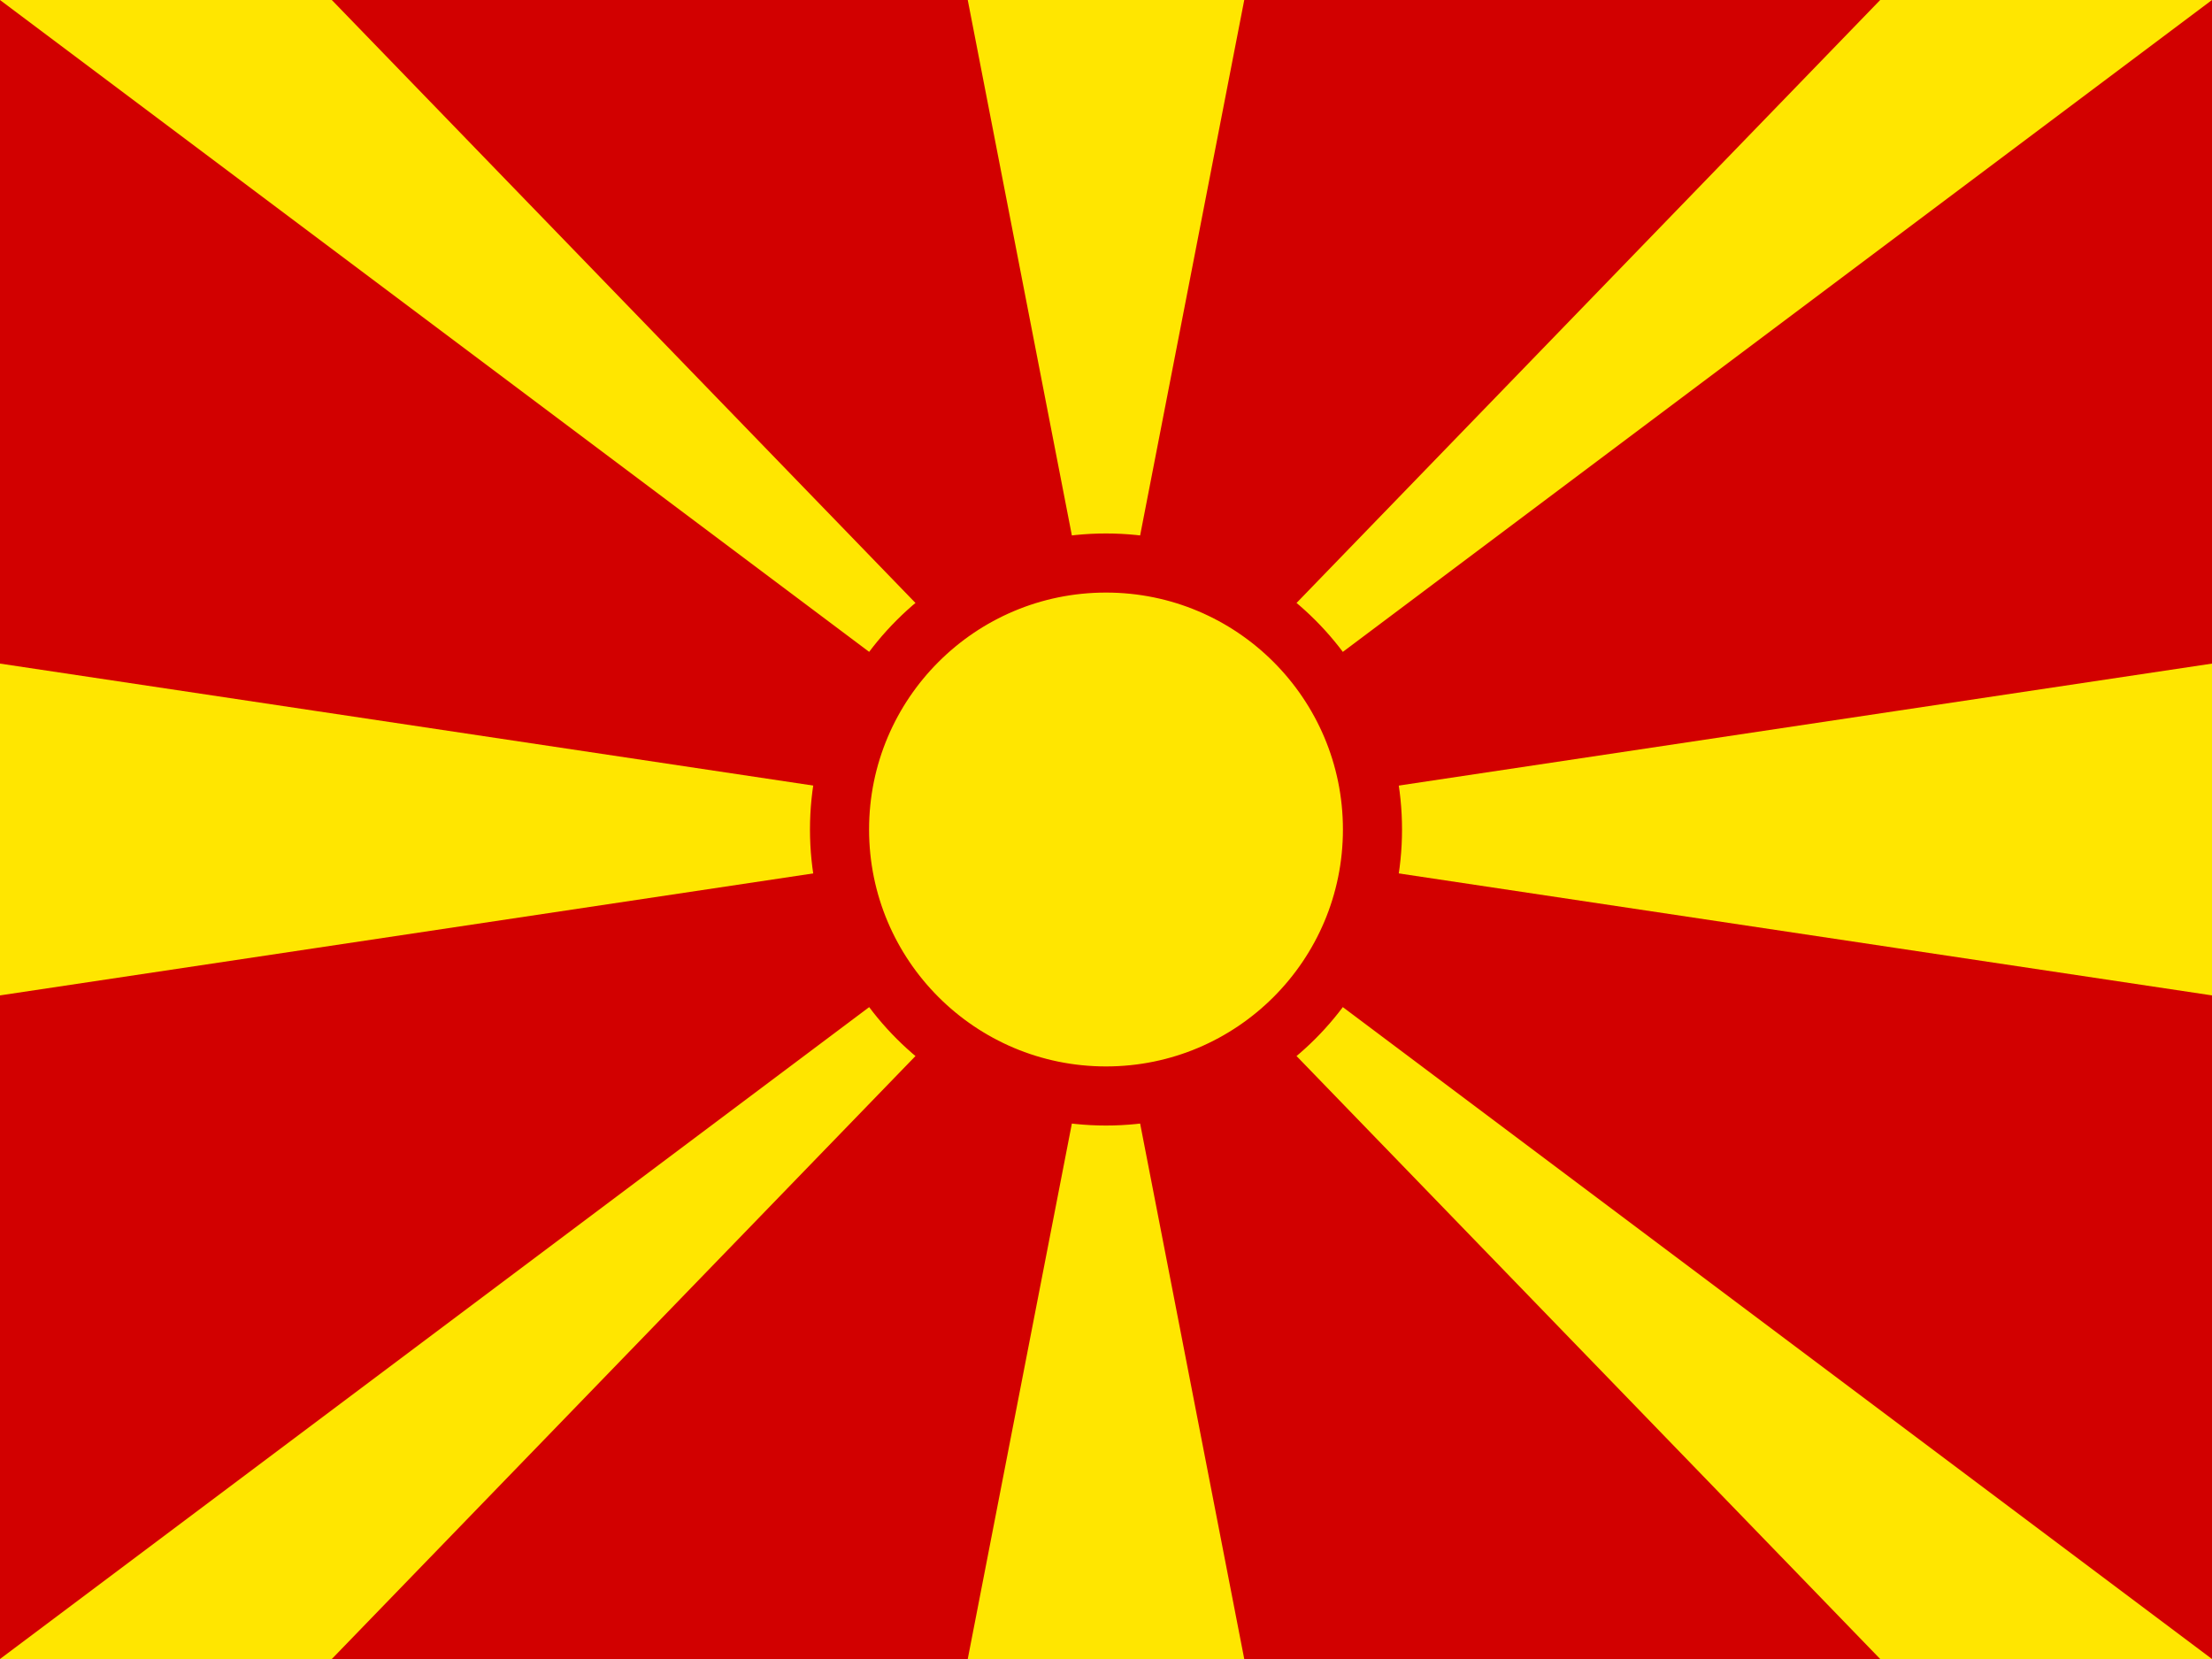
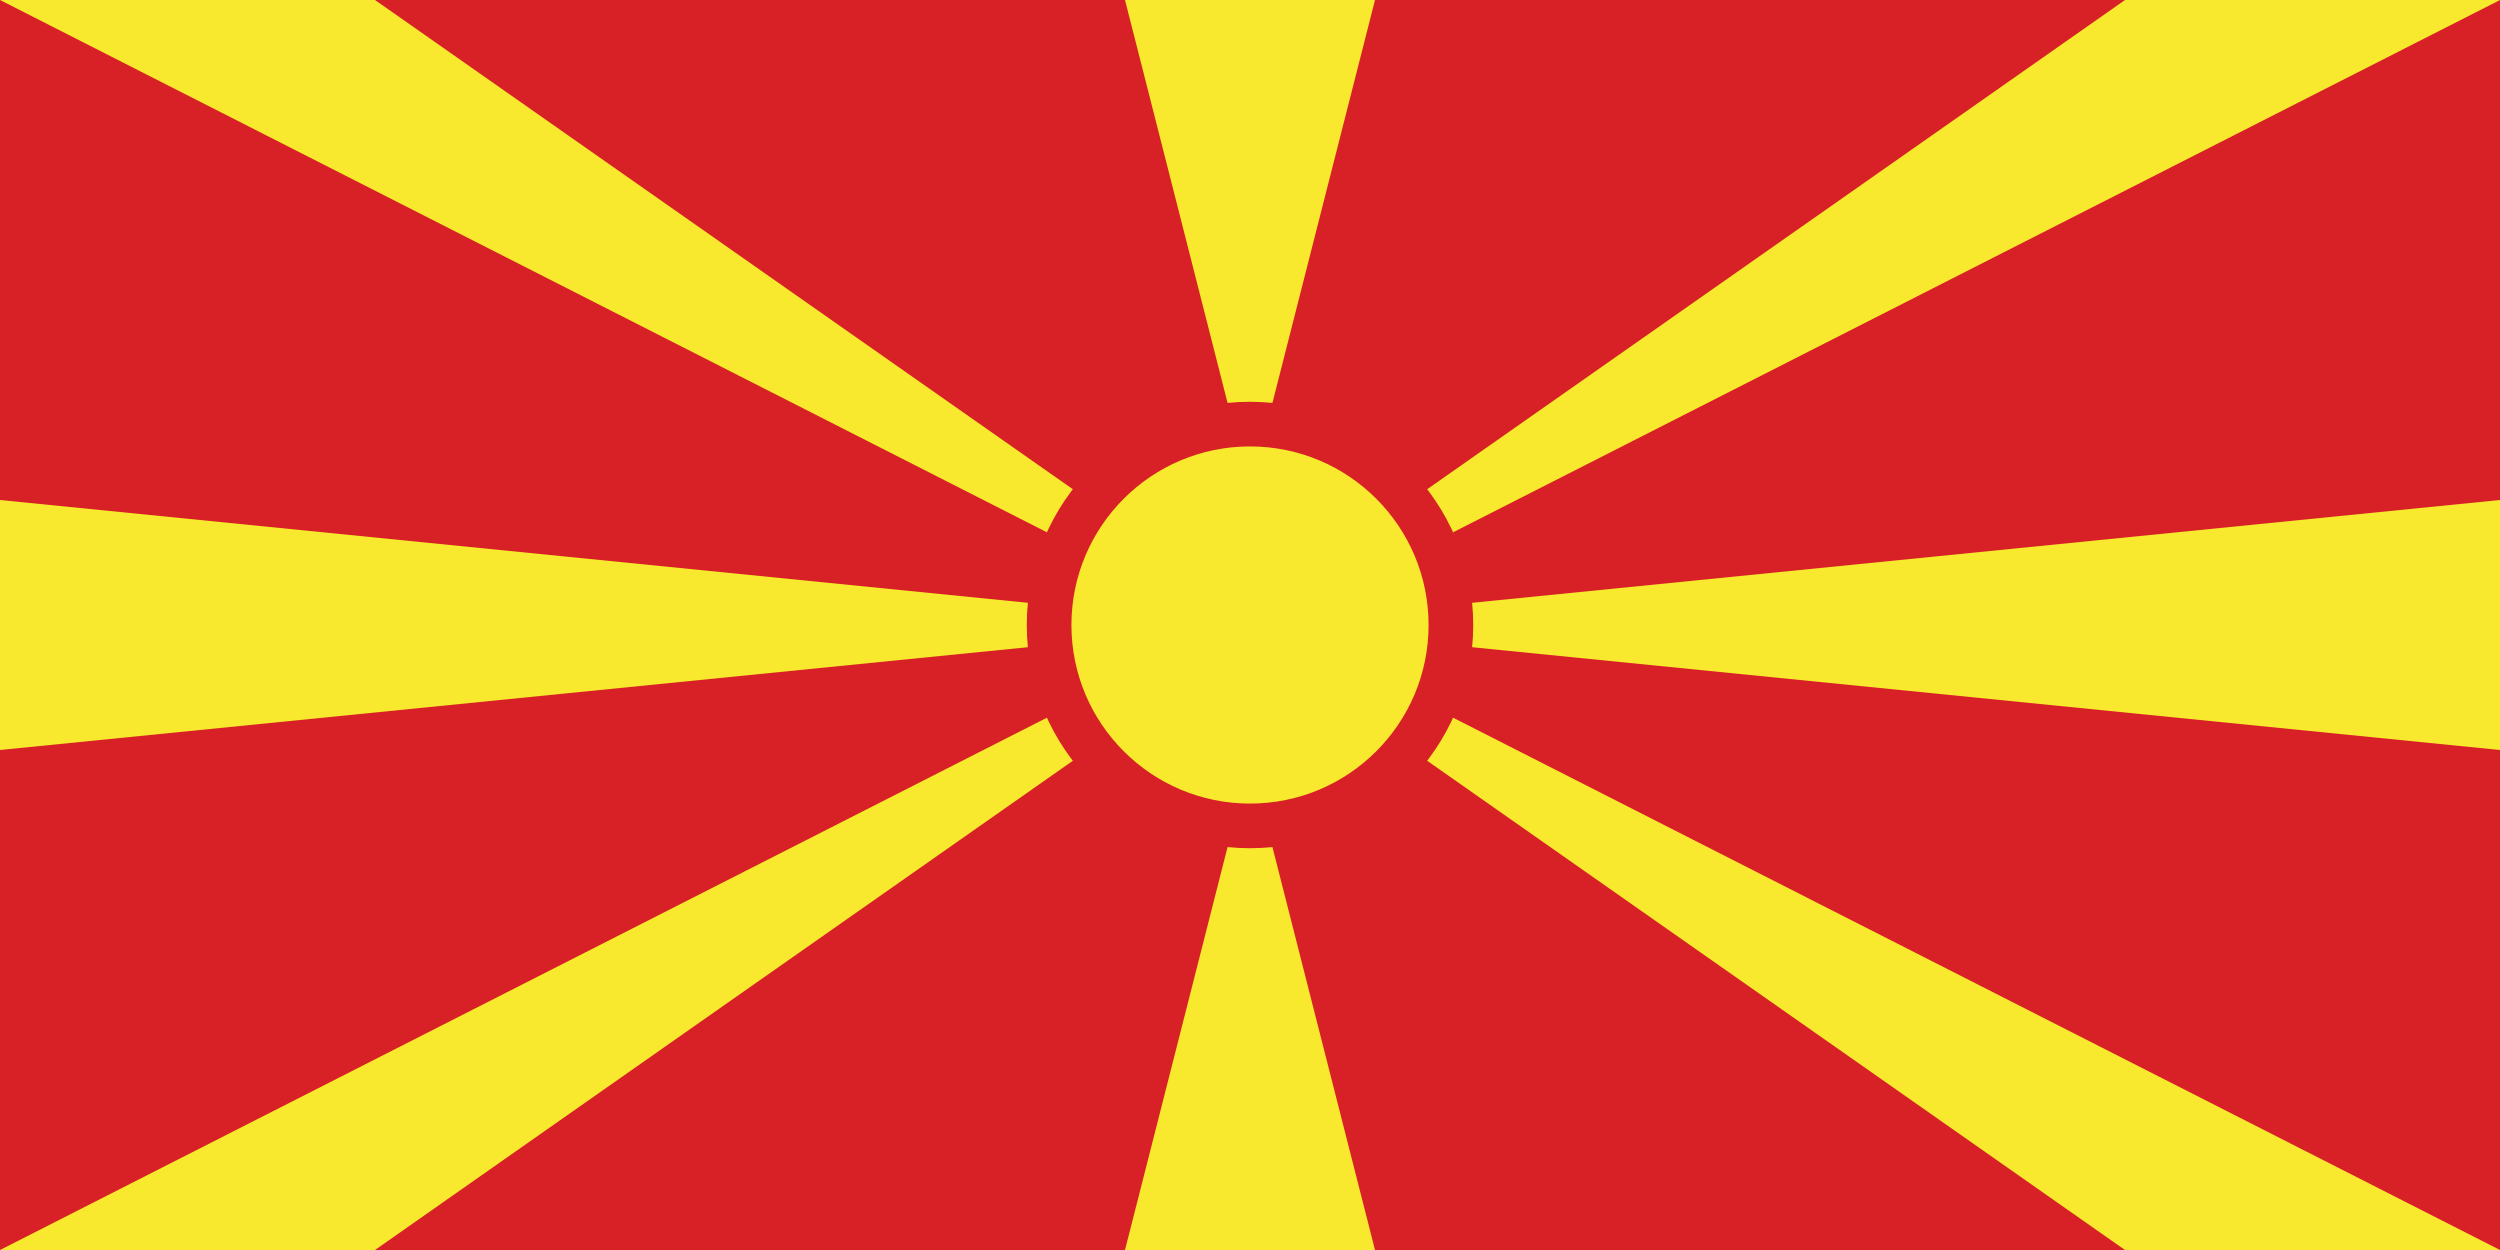
- <svg xmlns="http://www.w3.org/2000/svg" id="flag-icons-mk" viewBox="0 0 640 480">
-   <path fill="#d20000" d="M0 0h640v480H0z" />
-   <path fill="#ffe600" d="M0 0h96l224 231.4L544 0h96L0 480h96l224-231.4L544 480h96zm640 192v96L0 192v96zM280 0l40 205.7L360 0zm0 480 40-205.7L360 480z" />
-   <circle cx="320" cy="240" r="77.1" fill="#ffe600" stroke="#d20000" stroke-width="17.1" />
+ <svg xmlns="http://www.w3.org/2000/svg" width="1200" height="600" viewBox="-140 -70 280 140" fill="#f8e92e">
+   <path fill="#d82126" d="m-140-70h280V70h-280z" />
+   <path d="m-140 14v-28l280 28v-28zm126-84h28L0-15zM14 70h-28L0 15zM-140-70h42L12.86 7.72zm0 140h42L12.86-7.72zM140-70H98L-12.86 7.72zm0 140H98L-12.86-7.72z" />
+   <circle r="22.5" stroke="#d82126" stroke-width="5" />
</svg>
